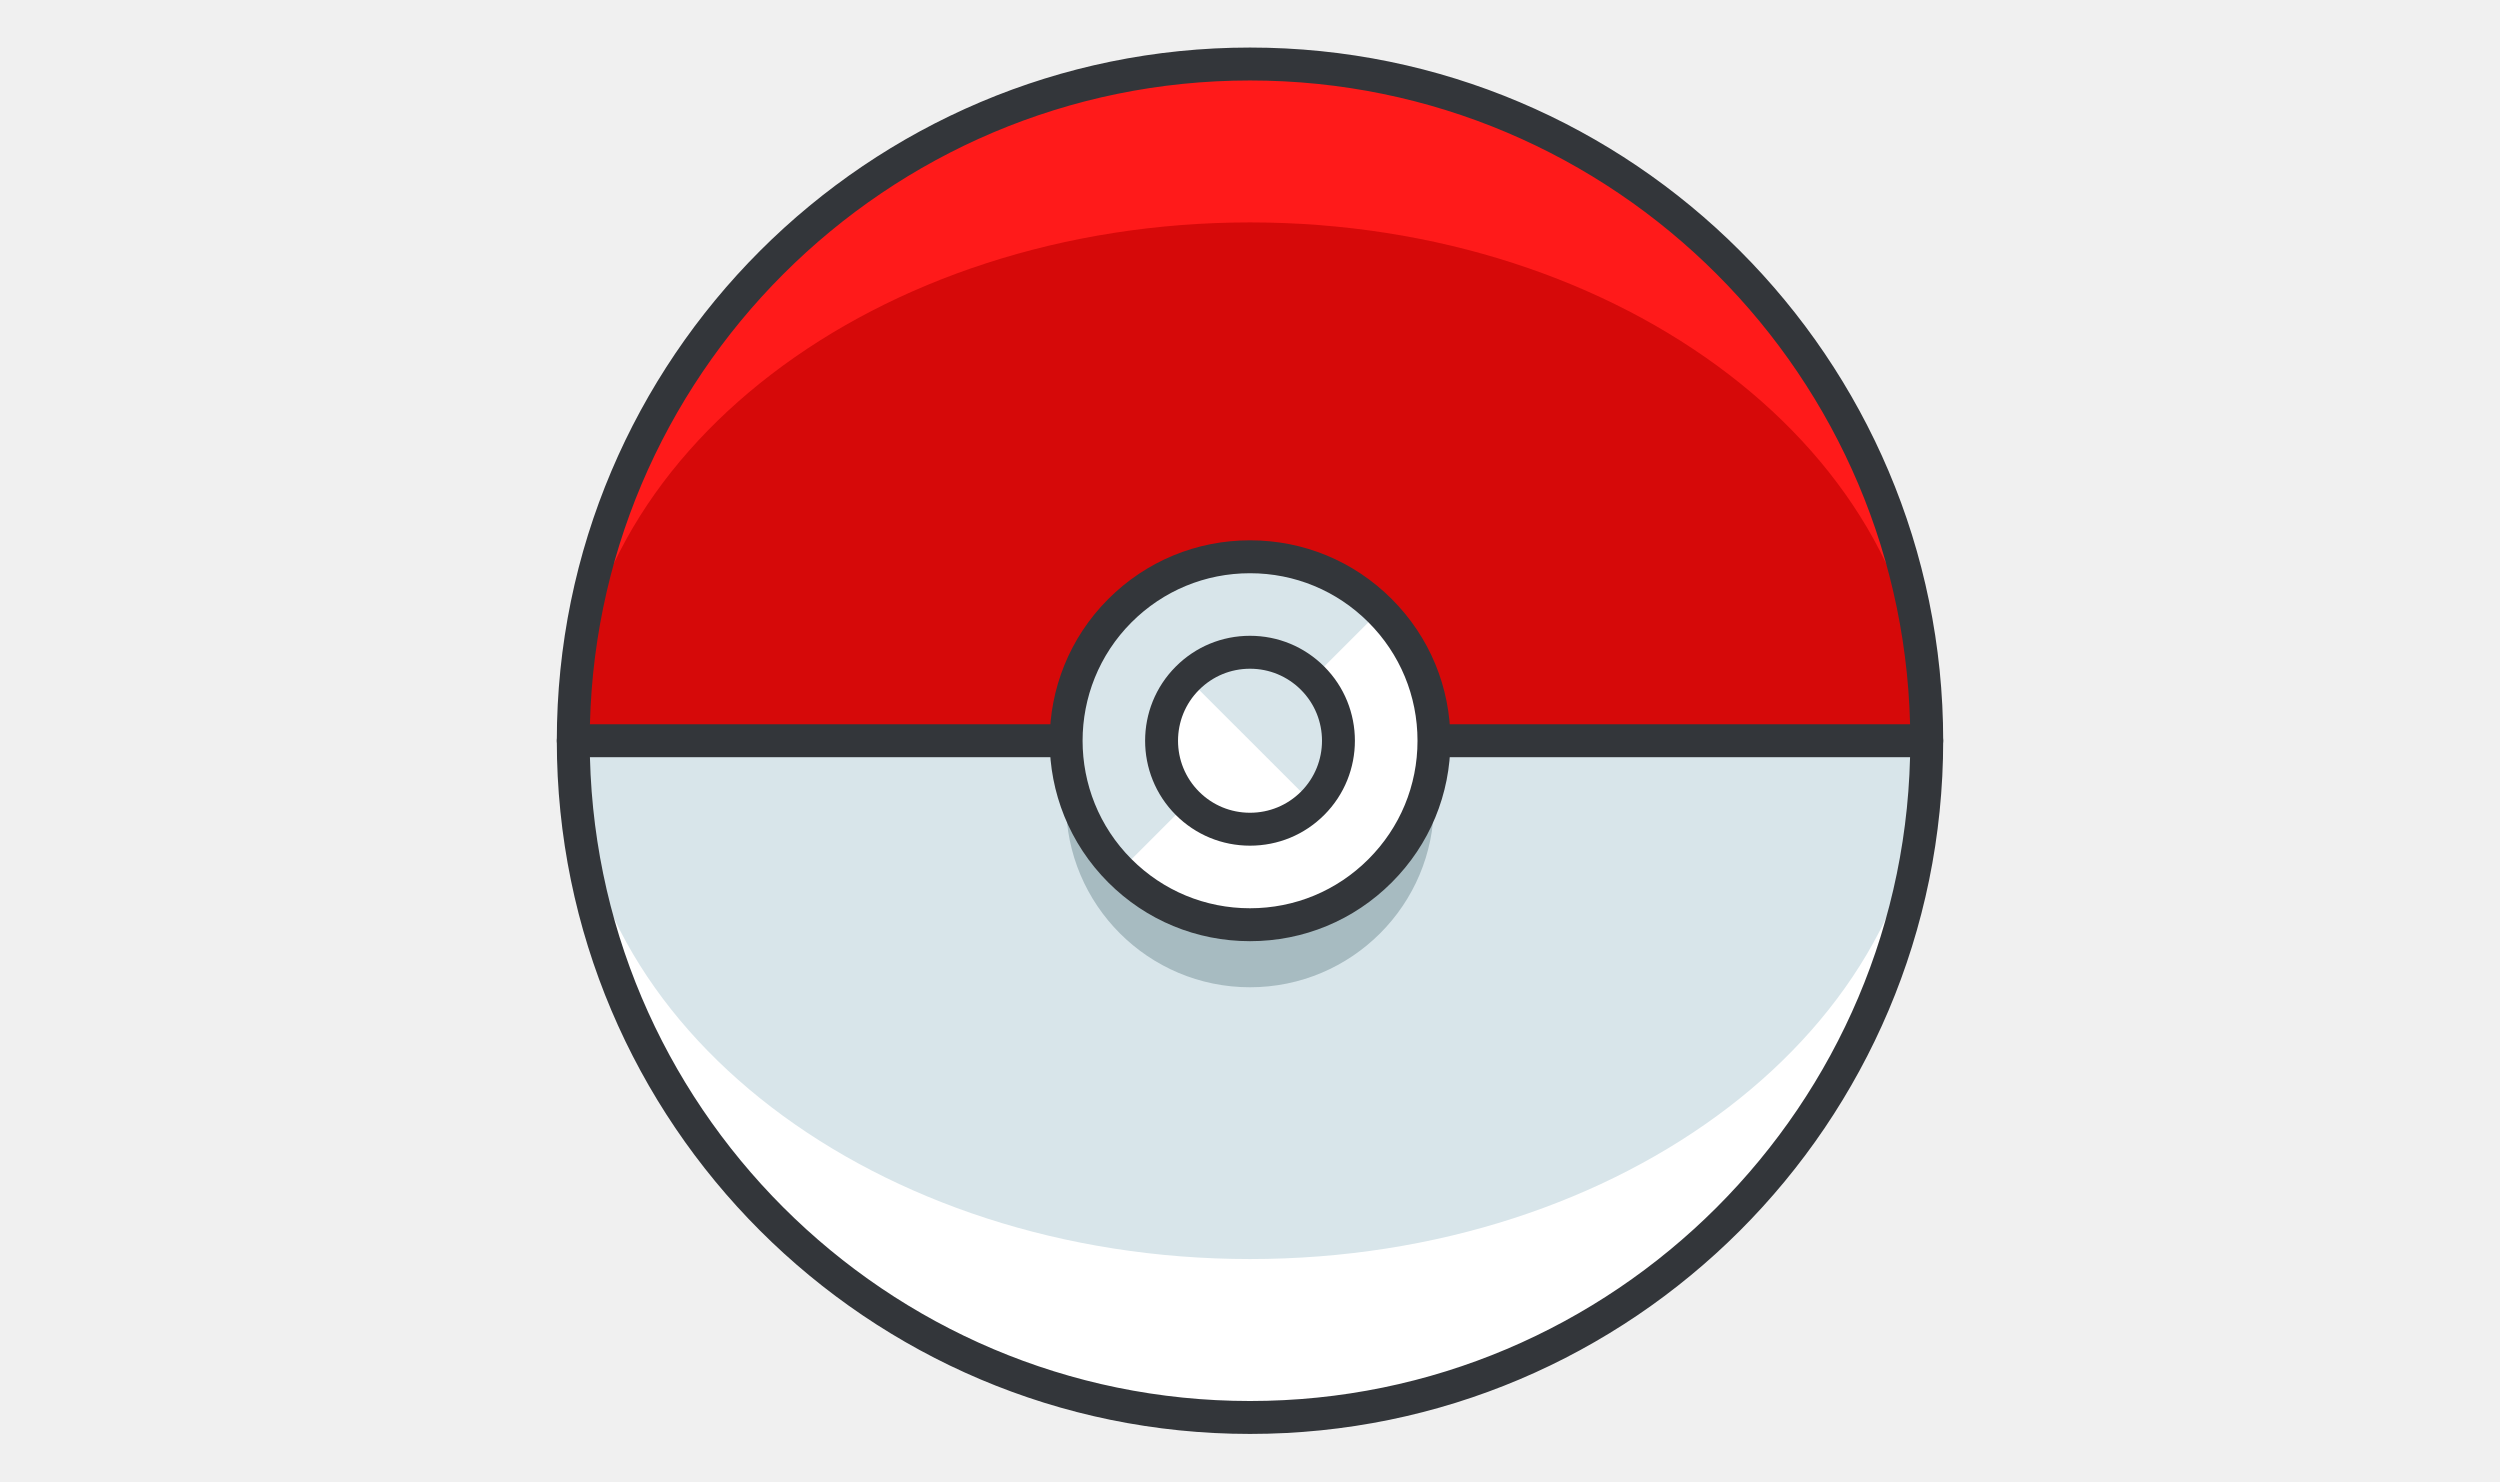
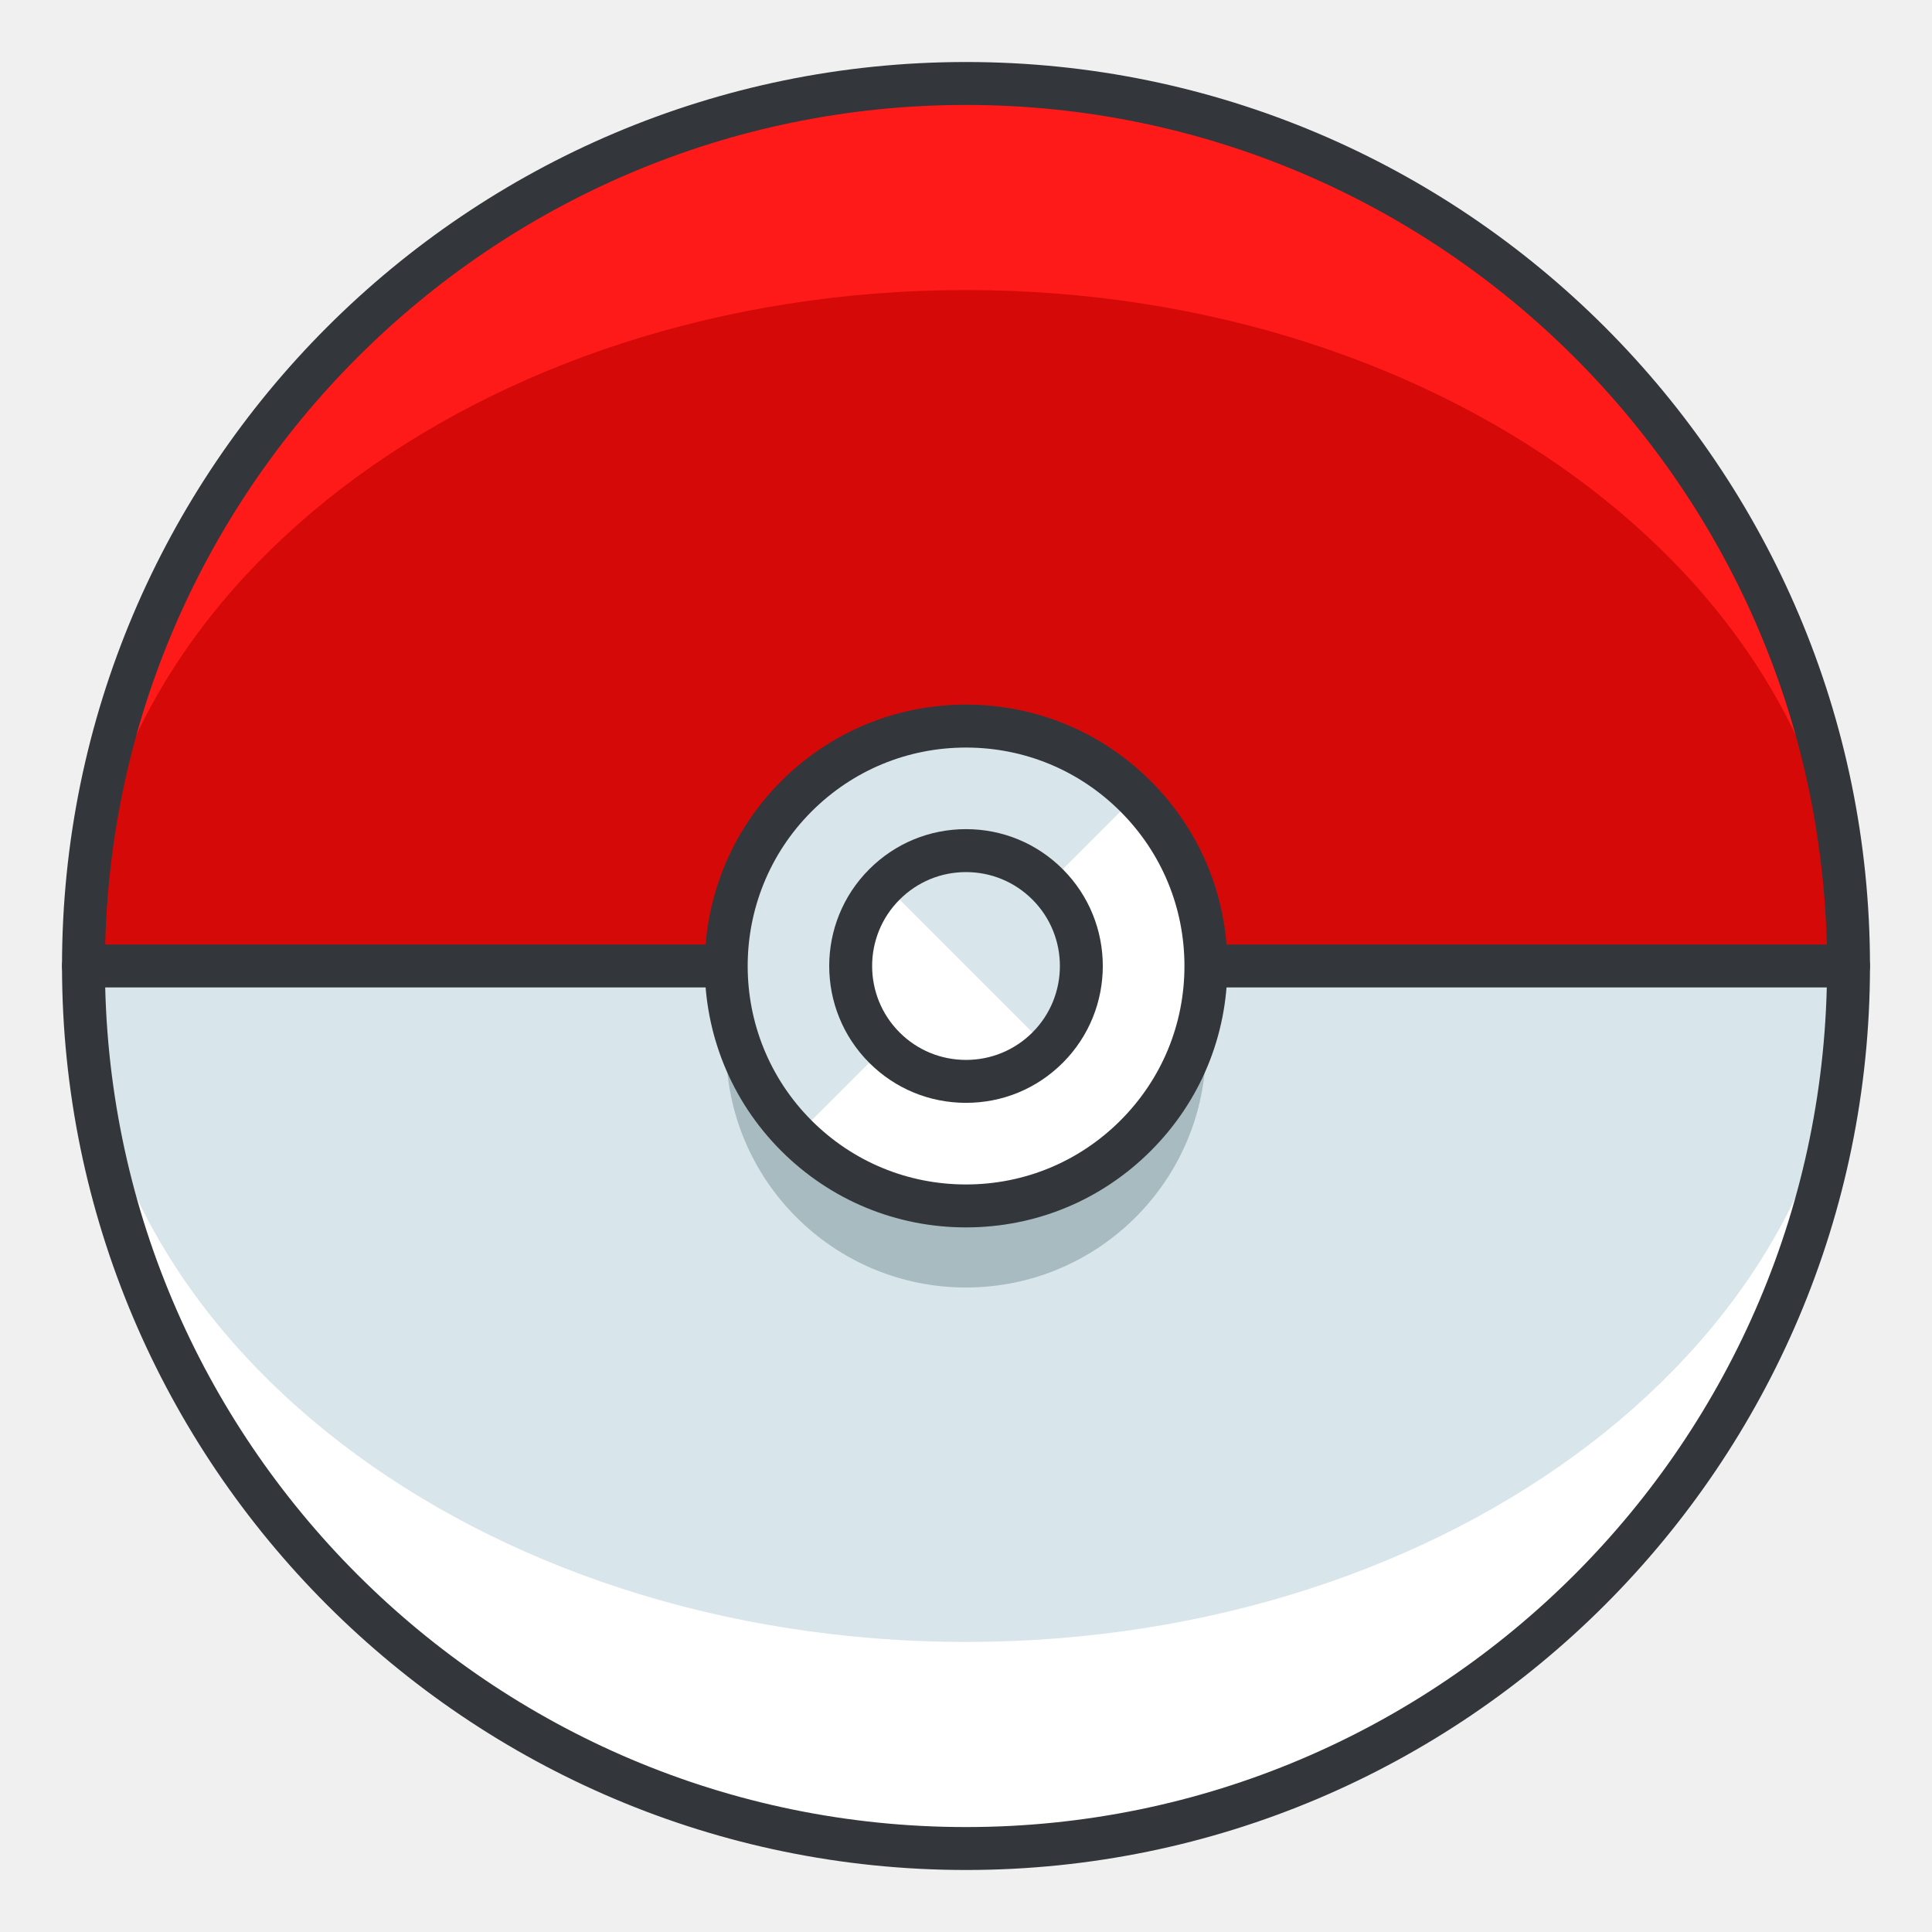
- <svg xmlns="http://www.w3.org/2000/svg" height="80px" id="Layer_1" style="enable-background:new 0 0 135 135;" version="1.1" viewBox="0 0 135 135" width="135px" xml:space="preserve">
+ <svg xmlns="http://www.w3.org/2000/svg" height="80px" id="Layer_1" style="enable-background:new 0 0 135 135;" version="1.1" viewBox="0 0 135 135" width="80px" xml:space="preserve">
  <style type="text/css">

	.st0{fill:#465652;}
	.st1{fill:#AAB9BA;}
	.st2{fill:#47C67B;}
	.st3{fill:#AAC8D1;}
	.st4{fill:none;stroke:#E83834;stroke-width:6;stroke-linecap:round;stroke-linejoin:round;stroke-miterlimit:10;}
	.st5{fill:#7BC67B;}
	.st6{fill:#7BC7FF;}
	.st7{fill:#7C34C1;}
	.st8{fill:#7C8D96;}
	.st9{fill:#AD2707;}
	.st10{fill:#ADB8BC;}
	.st11{fill:#107510;}
	.st12{fill:#7FE5D8;}
	.st13{fill:#AF4AD1;}
	.st14{fill:#E02B7E;}
	.st15{fill:#E04038;}
	.st16{fill:#AFD7DD;}
	.st17{fill:#E0A010;}
	.st18{fill:#E0D5A4;}
	.st19{fill:#12B2B2;}
	.st20{fill:#12D66B;}
	.st21{fill:#E1A9FF;}
	.st22{fill:#1362A8;}
	.st23{fill:#E2378D;}
	.st24{fill:#E29C37;}
	.st25{fill:#E2B90E;}
	.st26{fill:#E2BF91;}
	.st27{fill:#E2CBAA;}
	.st28{fill:#14A594;}
	.st29{fill:#E4E9ED;}
	.st30{fill:#4A5D60;}
	.st31{fill:#E5B076;}
	.st32{fill:#E5B1C4;}
	.st33{fill:#E5E4C3;}
	.st34{fill:#4B6466;}
	.st35{fill:#E6FF2E;}
	.st36{fill:#18AA67;}
	.st37{fill:#E86207;}
	.st38{fill:#E8A113;}
	.st39{fill:#E8B5A6;}
	.st40{fill:#E8E8ED;}
	.st41{fill:#4E5154;}
	.st42{fill:#E9F1F4;}
	.st43{fill:#4F4B48;}
	.st44{fill:#4F74E8;}
	.st45{fill:#808E93;}
	.st46{fill:#80949B;}
	.st47{fill:#80EDAC;}
	.st48{fill:#B122E0;}
	.st49{fill:#B2C4CC;}
	.st50{fill:#83D839;}
	.st51{fill:#B3C6C6;}
	.st52{fill:none;stroke:#33363A;stroke-width:3;stroke-linecap:round;stroke-linejoin:round;stroke-miterlimit:10;}
	.st53{fill:#1A8E1C;}
	.st54{fill:#1A93D6;}
	.st55{fill:#B50B0B;}
	.st56{fill:#1AD88F;}
	.st57{fill:#B5DAF4;}
	.st58{fill:#EA7B1F;}
	.st59{fill:#EA81BD;}
	.st60{fill:#87B8D6;}
	.st61{fill:#87C3F4;}
	.st62{fill:#EAC79D;}
	.st63{fill:#EADF11;}
	.st64{fill:#EAE4C5;}
	.st65{fill:#B78094;}
	.st66{fill:#8844D8;}
	.st67{fill:#EBF4F7;}
	.st68{fill:#893015;}
	.st69{fill:#89410B;}
	.st70{fill:#899BA3;}
	.st71{fill:#EDE3B9;}
	.st72{enable-background:new    ;}
	.st73{fill:#50FF9F;}
	.st74{fill:#EEDCF4;}
	.st75{fill:#EFA37D;}
	.st76{fill:#EFA3CC;}
	.st77{fill:#EFC99A;}
	.st78{fill:#54AF79;}
	.st79{fill:#BA503A;}
	.st80{fill:#BA8663;}
	.st81{fill:#8B4FE0;}
	.st82{fill:#58ED9B;}
	.st83{fill:#BC7DFF;}
	.st84{fill:#8D9AA3;}
	.st85{fill:#BCCAD3;}
	.st86{fill:#8DE4FF;}
	.st87{fill:#20B518;}
	.st88{fill:#BF44F2;}
	.st89{fill:#21CEA1;}
	.st90{fill:#BFDAE0;}
	.st91{fill:#F0FBFC;}
	.st92{fill:#F2D9A7;}
	.st93{fill:#F2EAC9;}
	.st94{fill:#24D1AF;}
	.st95{fill:#25931C;}
	.st96{fill:#F4C4B3;}
	.st97{fill:#F4D3A2;}
	.st98{fill:#F4D647;}
	.st99{fill:#F4D7B8;}
	.st100{fill:#F4EC8E;}
	.st101{fill:#5B524D;}
	.st102{fill:#F77819;}
	.st103{fill:#F79AE1;}
	.st104{fill:#5E707A;}
	.st105{fill:#F93585;}
	.st106{fill:#F95D5D;}
	.st107{fill:#F9C19B;}
	.st108{fill:#F9CB58;}
	.st109{fill:#F9D2B2;}
	.st110{fill:#F9F07D;}
	.st111{fill:#F9F1D2;}
	.st112{fill:#F9F4B7;}
	.st113{fill:#F9F9E4;}
	.st114{fill:#5F1DAA;}
	.st115{fill:#5F9AD6;}
	.st116{fill:#C0C0C4;}
	.st117{fill:#91EA57;}
	.st118{fill:#C12727;}
	.st119{fill:#C191A0;}
	.st120{fill:#923BB7;}
	.st121{fill:#93A0A3;}
	.st122{fill:#93F9EA;}
	.st123{fill:#93FF5A;}
	.st124{fill:#C4833D;}
	.st125{fill:#95A2A5;}
	.st126{fill:#965514;}
	.st127{fill:#96562C;}
	.st128{fill:#2AF42F;}
	.st129{fill:#C5D7DD;}
	.st130{fill:#C68510;}
	.st131{fill:#C6A86D;}
	.st132{fill:#C6BB8D;}
	.st133{fill:#2C9DCE;}
	.st134{fill:#FBFCF2;}
	.st135{fill:#FC70B0;}
	.st136{fill:#FCE6C8;}
	.st137{fill:#FCF7E3;}
	.st138{fill:#C90D6B;}
	.st139{fill:#FDFEFF;}
	.st140{fill:#FDFFDC;}
	.st141{fill:#FF1A1A;}
	.st142{fill:#FF5252;}
	.st143{fill:#FF5B00;}
	.st144{fill:#FF6155;}
	.st145{fill:#FF630D;}
	.st146{fill:#FF6666;}
	.st147{fill:#FF7676;}
	.st148{fill:#FF7900;}
	.st149{fill:#FF860D;}
	.st150{fill:#FF8B00;}
	.st151{fill:#FF8F8F;}
	.st152{fill:#FF900B;}
	.st153{fill:#FF908A;}
	.st154{fill:#FF960B;}
	.st155{fill:#FF9C0D;}
	.st156{fill:#FFA9D4;}
	.st157{fill:#FFAA00;}
	.st158{fill:#FFAD40;}
	.st159{fill:#FFAF10;}
	.st160{fill:#FFB000;}
	.st161{fill:#FFBE08;}
	.st162{fill:#FFBF31;}
	.st163{fill:#FFC200;}
	.st164{fill:#FFCAE8;}
	.st165{fill:#FFCCF5;}
	.st166{fill:#FFD00B;}
	.st167{fill:#FFD039;}
	.st168{fill:#FFD400;}
	.st169{fill:#FFD833;}
	.st170{fill:#FFDB80;}
	.st171{fill:#FFDDD2;}
	.st172{fill:#FFE6D4;}
	.st173{fill:#FFE6EB;}
	.st174{fill:#FFE98D;}
	.st175{fill:#FFECD2;}
	.st176{fill:#FFF1D9;}
	.st177{fill:#FFF24D;}
	.st178{fill:#FFF3C2;}
	.st179{fill:#FFF4C7;}
	.st180{fill:#FFF800;}
	.st181{fill:#FFF80D;}
	.st182{fill:#FFF9DE;}
	.st183{fill:#FFFBD7;}
	.st184{fill:#FFFBEB;}
	.st185{fill:#FFFCC0;}
	.st186{fill:#FFFCDC;}
	.st187{fill:#FFFFFA;}
	.st188{fill:#FFFFFF;}
	.st189{fill:#63797F;}
	.st190{fill:#65E529;}
	.st191{fill:#66310E;}
	.st192{fill:#663C17;}
	.st193{fill:#9A5AE5;}
	.st194{fill:#CA30EF;}
	.st195{fill:#6892FC;}
	.st196{fill:#9CFFC4;}
	.st197{fill:#CC4306;}
	.st198{fill:#CC549E;}
	.st199{fill:#9E3256;}
	.st200{fill:#CDFFBB;}
	.st201{fill:#CE86AF;}
	.st202{fill:#CED9DD;}

		.st203{fill:none;stroke:#33363A;stroke-width:3;stroke-linecap:round;stroke-linejoin:round;stroke-miterlimit:10;stroke-dasharray:6;}
	.st204{fill:#CFE1E2;}
	.st205{fill:#33363A;}
	.st206{fill:#34C166;}
	.st207{fill:#364B5B;}
	.st208{fill:#3662CE;}
	.st209{fill:#36C6FF;}
	.st210{fill:#6ADB9A;}
	.st211{fill:#6D5C4D;}
	.st212{fill:#6EBDF9;}
	.st213{fill:#0031FF;}
	.st214{fill:#0062FF;}
	.st215{fill:#0068FF;}
	.st216{fill:#0086FF;}
	.st217{fill:#009BE8;}
	.st218{fill:#00AAFF;}
	.st219{fill:#D271FF;}
	.st220{fill:#D363A9;}
	.st221{fill:#D3964C;}
	.st222{fill:#D3DFE2;}
	.st223{fill:#D3E0E2;}
	.st224{fill:#D3EFF4;}
	.st225{fill:#063B66;}
	.st226{fill:#D60909;}
	.st227{fill:#D61D1D;}
	.st228{fill:#D7F0FF;}
	.st229{fill:#09B285;}
	.st230{fill:#D8D593;}
	.st231{fill:#D8E2EA;}
	.st232{fill:#D8E5EA;}
	.st233{fill:#3E5054;}
	.st234{fill:#D988FF;}
	.st235{fill:#D9E7E8;}
	.st236{fill:#702252;}
	.st237{fill:#70D3E0;}
	.st238{fill:#A02FF2;}
	.st239{fill:#A2F255;}
	.st240{fill:#A35616;}
	.st241{fill:#A3CCCC;}
	.st242{fill:#0A6ADD;}
	.st243{fill:#A5145D;}
	.st244{fill:#A57555;}
	.st245{fill:#77D6FC;}
	.st246{fill:#7815CE;}
	.st247{fill:#A7BBC1;}
	.st248{fill:#DBD279;}
	.st249{fill:#0D5C9E;}
	.st250{fill:#A83C11;}
	.st251{fill:#A8633D;}
	.st252{fill:#A8A3E5;}
	.st253{fill:#DCE6EA;}
	.st254{fill:#DCE7EA;}
	.st255{fill:#A962E8;}
	.st256{fill:#DD2466;}
	.st257{fill:#DDC38A;}
	.st258{fill:#DDD2B1;}
	.st259{fill:#DFE7E8;}
	.st260{fill:#42B1E8;}
	.st261{fill:#436377;}
	.st262{fill:#43B530;}

</style>
  <g>
    <g>
      <circle class="st141" cx="67.5" cy="67.499" r="61.667" />
    </g>
    <g>
      <ellipse class="st226" cx="67.5" cy="67.499" rx="61.667" ry="47.232" />
    </g>
    <g>
      <path class="st188" d="M5.833,67.499c0,34.061,27.609,61.668,61.667,61.668s61.667-27.607,61.667-61.668H5.833z" />
    </g>
    <g>
      <path class="st232" d="M67.5,114.731c34.058,0,61.667-21.148,61.667-47.232H5.833C5.833,93.583,33.442,114.731,67.5,114.731z" />
    </g>
    <g>
      <path class="st205" d="M67.5,130.667c-34.831,0-63.167-28.337-63.167-63.168c0-34.83,28.336-63.166,63.167-63.166    s63.167,28.336,63.167,63.166C130.667,102.33,102.331,130.667,67.5,130.667z M67.5,7.333c-33.176,0-60.167,26.99-60.167,60.166    c0,33.177,26.991,60.168,60.167,60.168s60.167-26.991,60.167-60.168C127.667,34.323,100.676,7.333,67.5,7.333z" />
    </g>
    <g>
      <path class="st205" d="M129.167,68.999H5.833c-0.829,0-1.5-0.671-1.5-1.5s0.671-1.5,1.5-1.5h123.334c0.829,0,1.5,0.671,1.5,1.5    S129.996,68.999,129.167,68.999z" />
    </g>
    <g>
      <g>
        <circle class="st247" cx="67.5" cy="73.201" r="16.764" />
      </g>
      <g>
        <circle class="st188" cx="67.5" cy="67.5" r="16.764" />
      </g>
      <g>
        <path class="st232" d="M55.646,79.354c-6.547-6.547-6.546-17.16,0-23.709c6.547-6.546,17.161-6.546,23.707,0" />
      </g>
      <g>
        <path class="st205" d="M67.5,85.765c-4.878,0-9.465-1.9-12.915-5.35c-7.12-7.12-7.12-18.707,0-25.83     c3.45-3.449,8.037-5.349,12.915-5.349c4.878,0,9.464,1.899,12.914,5.349c3.45,3.451,5.351,8.038,5.351,12.916     c0,4.878-1.9,9.464-5.351,12.914C76.965,83.865,72.379,85.765,67.5,85.765z M67.5,52.236c-4.077,0-7.91,1.587-10.793,4.47     c-5.95,5.953-5.95,15.637,0,21.588c2.883,2.883,6.716,4.471,10.793,4.471c4.077,0,7.91-1.588,10.792-4.471     c2.883-2.883,4.472-6.716,4.472-10.793c0-4.077-1.588-7.911-4.472-10.795C75.41,53.824,71.578,52.236,67.5,52.236z" />
      </g>
    </g>
    <g>
      <g>
        <path class="st188" d="M73.204,73.203c-3.149,3.146-8.257,3.146-11.404,0c-3.149-3.15-3.148-8.255,0-11.403     c3.148-3.15,8.255-3.148,11.403,0S76.352,70.053,73.204,73.203z" />
      </g>
      <g>
        <path class="st232" d="M61.8,61.8c3.148-3.15,8.255-3.148,11.403,0s3.148,8.253,0.001,11.403" />
      </g>
      <g>
        <path class="st205" d="M67.501,77.062c-2.555,0-4.957-0.994-6.762-2.798c-3.729-3.73-3.729-9.797,0-13.525     c1.805-1.807,4.207-2.802,6.761-2.802s4.957,0.995,6.763,2.802c3.728,3.727,3.728,9.794,0.001,13.524     C72.458,76.069,70.056,77.062,67.501,77.062z M67.5,60.938c-1.753,0-3.401,0.683-4.64,1.923c-2.559,2.559-2.559,6.723,0,9.282     c1.238,1.238,2.887,1.919,4.641,1.919s3.403-0.682,4.643-1.92c2.557-2.559,2.557-6.723-0.001-9.281     C70.902,61.621,69.254,60.938,67.5,60.938z" />
      </g>
    </g>
  </g>
</svg>
